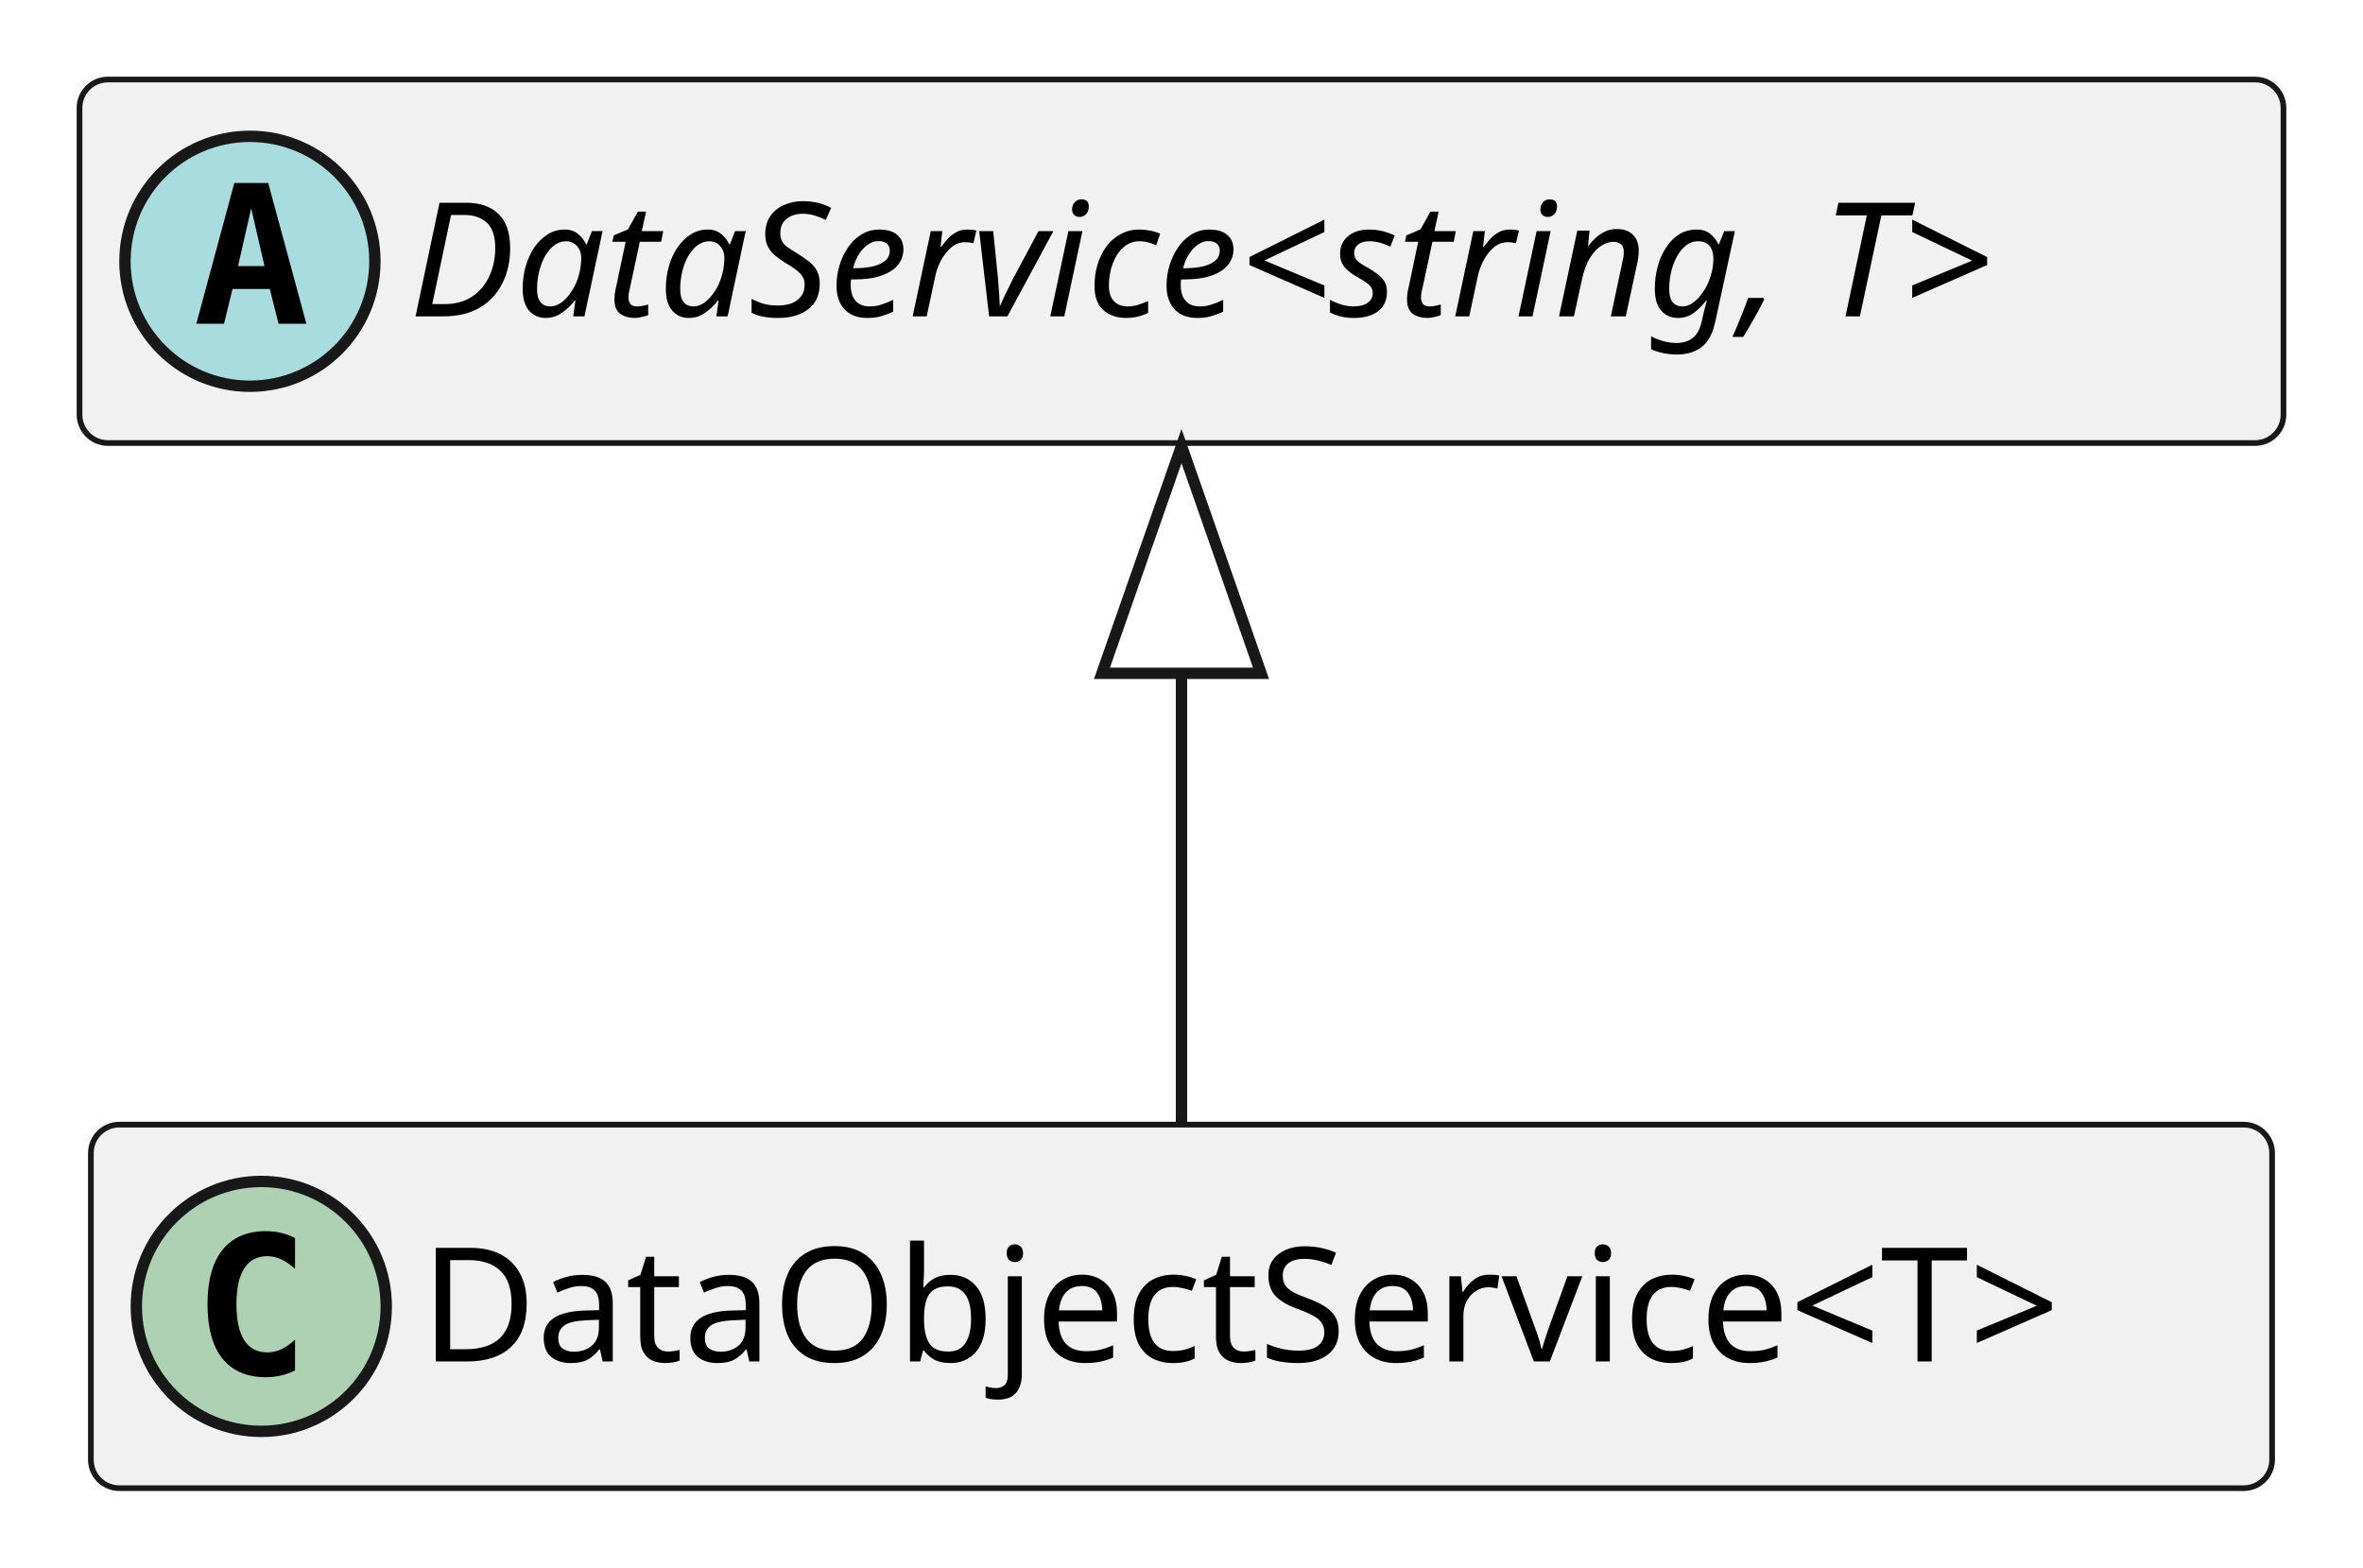
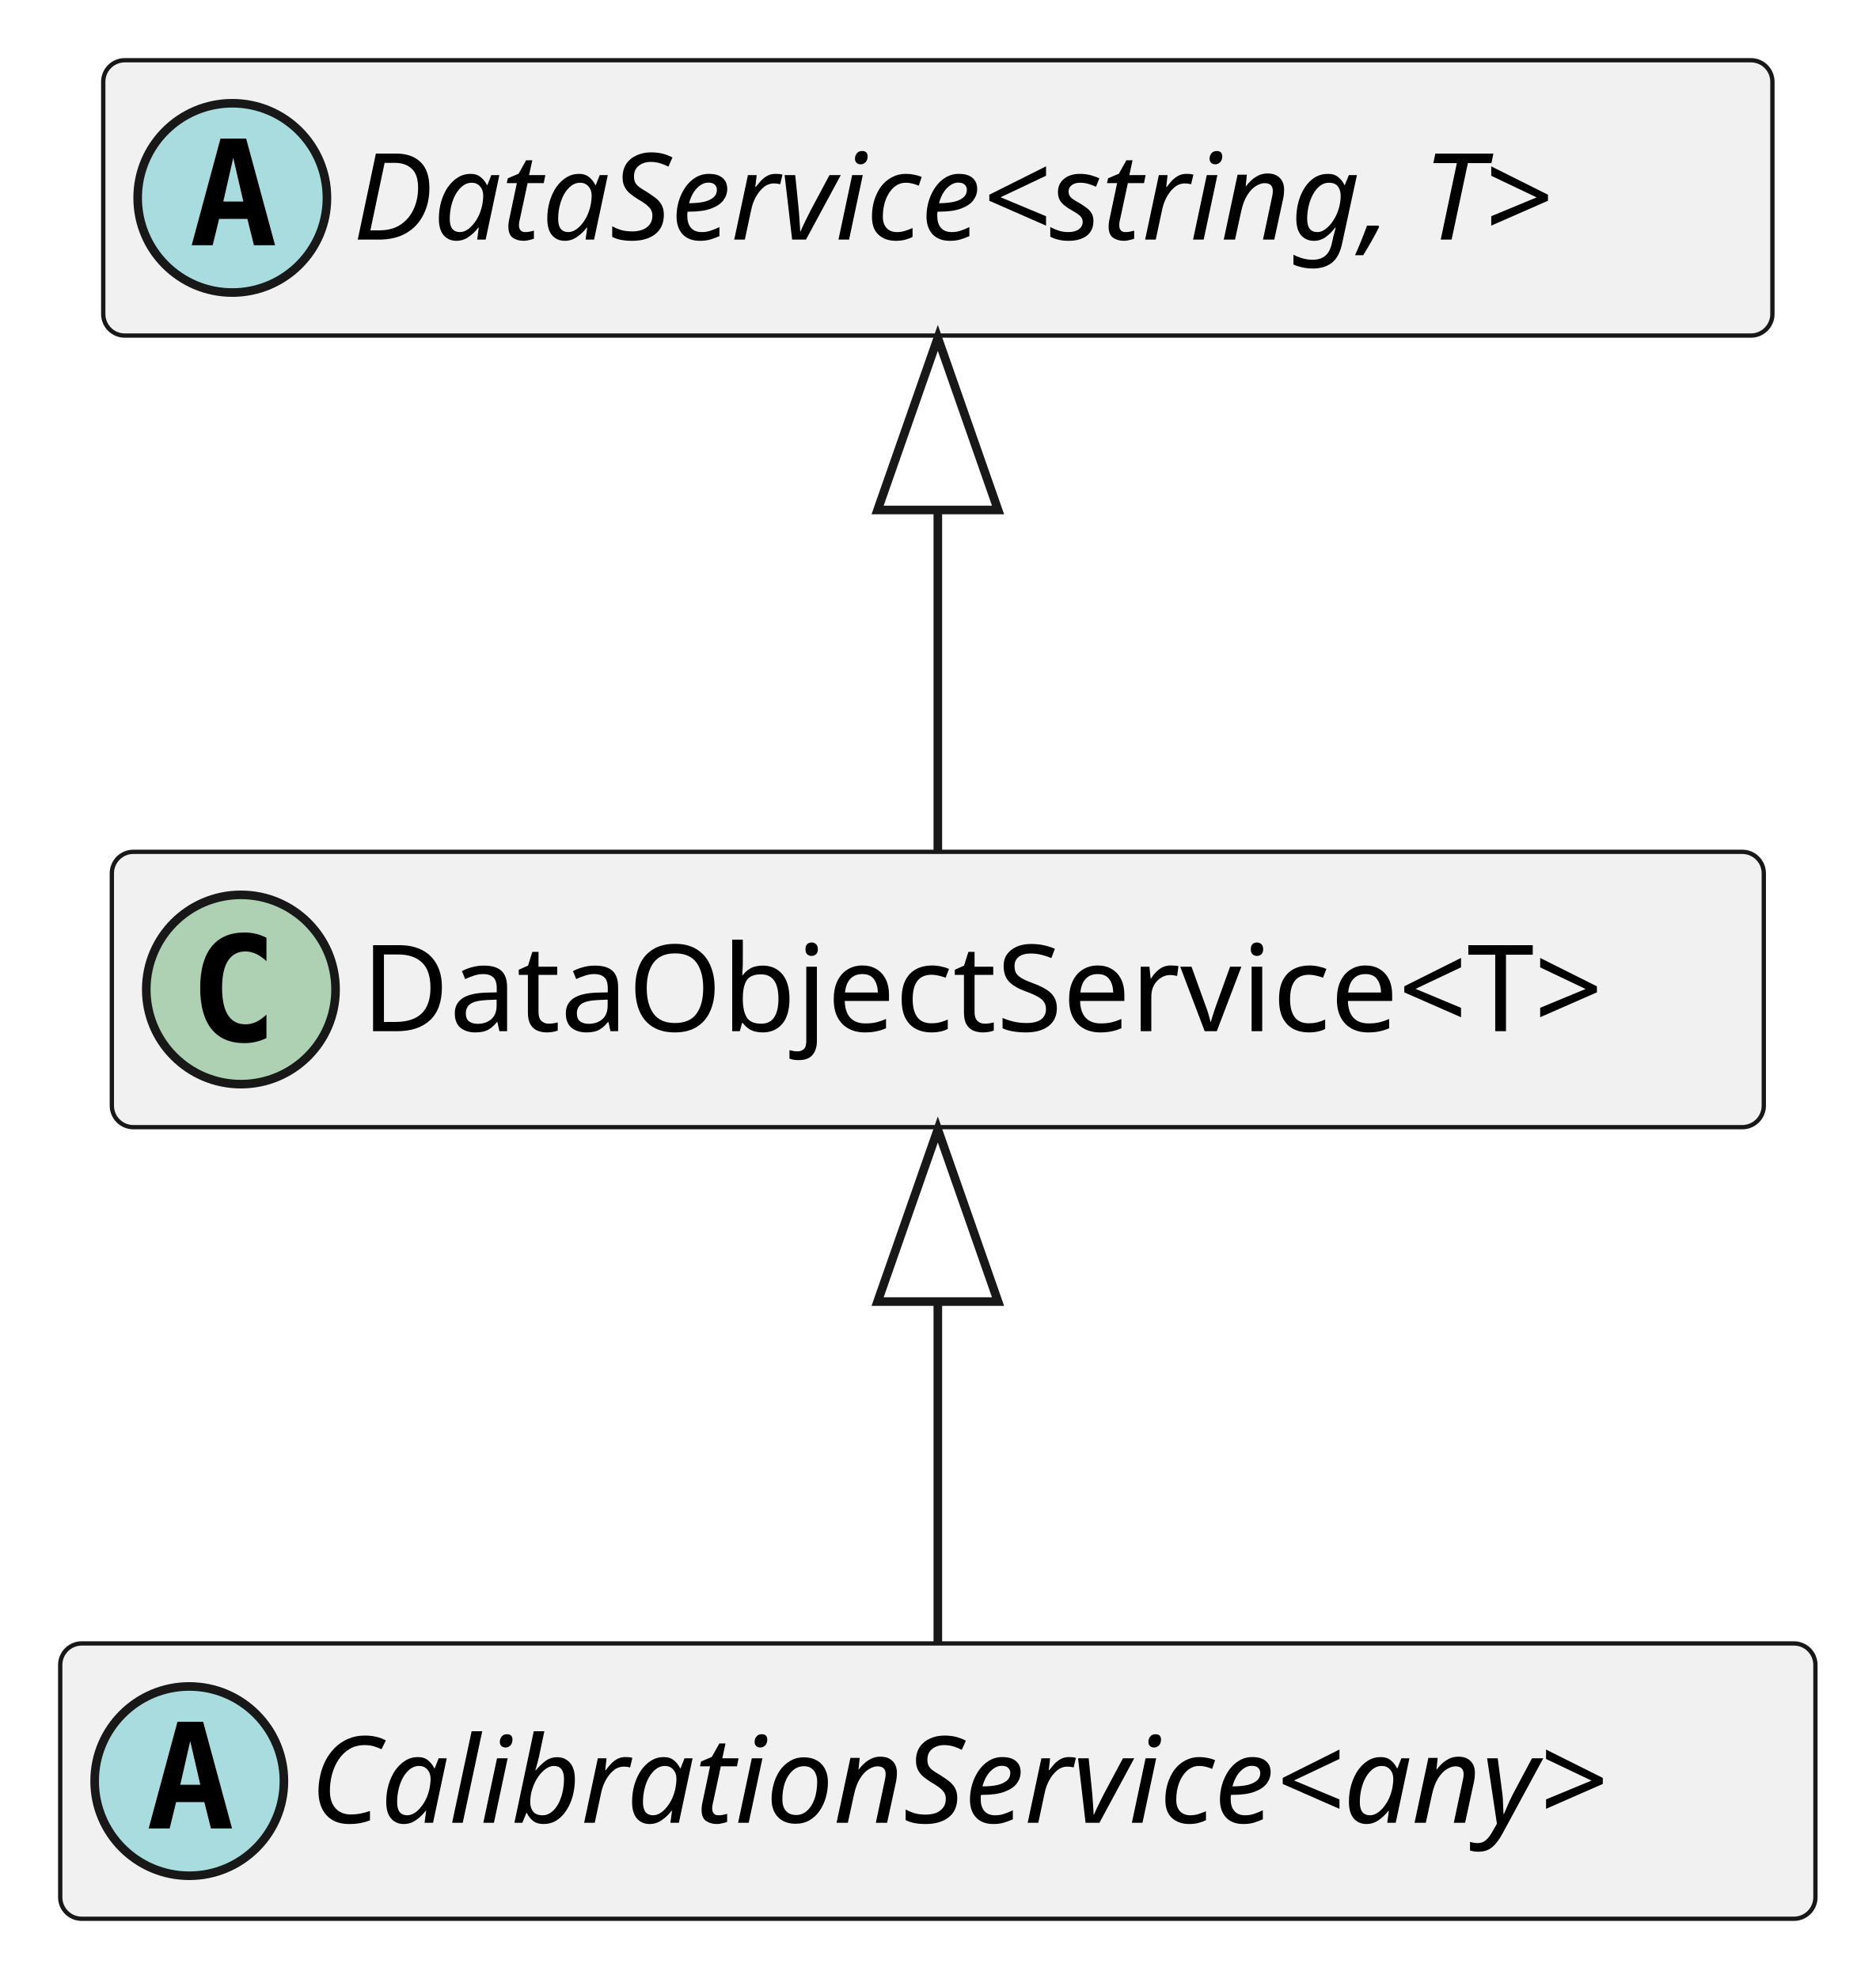
- <svg xmlns="http://www.w3.org/2000/svg" contentStyleType="text/css" height="138px" preserveAspectRatio="none" style="width:208px;height:138px;" version="1.1" viewBox="0 0 208 138" width="208px" zoomAndPan="magnify">
+ <svg xmlns="http://www.w3.org/2000/svg" contentStyleType="text/css" height="230px" preserveAspectRatio="none" style="width:218px;height:230px;" version="1.1" viewBox="0 0 218 230" width="218px" zoomAndPan="magnify">
  <defs />
  <g>
    <g id="elem_DataObjectService&lt;T&gt;">
-       <rect codeLine="4" fill="#F1F1F1" height="32" id="DataObjectService&lt;T&gt;" rx="2.5" ry="2.5" style="stroke:#181818;stroke-width:0.5;" width="192" x="8" y="99" />
-       <ellipse cx="23" cy="115" fill="#ADD1B2" rx="11" ry="11" style="stroke:#181818;stroke-width:1.0;" />
-       <path d="M25.969,120.641 Q25.391,120.938 24.75,121.078 Q24.109,121.234 23.406,121.234 Q20.906,121.234 19.578,119.594 Q18.266,117.938 18.266,114.812 Q18.266,111.688 19.578,110.031 Q20.906,108.375 23.406,108.375 Q24.109,108.375 24.75,108.531 Q25.406,108.688 25.969,108.984 L25.969,111.703 Q25.344,111.125 24.75,110.859 Q24.156,110.578 23.531,110.578 Q22.188,110.578 21.5,111.656 Q20.812,112.719 20.812,114.812 Q20.812,116.906 21.5,117.984 Q22.188,119.047 23.531,119.047 Q24.156,119.047 24.75,118.781 Q25.344,118.5 25.969,117.922 L25.969,120.641 Z " fill="#000000" />
-       <text fill="#000000" font-family="sans-serif" font-size="14" lengthAdjust="spacing" textLength="160" x="37" y="119.847">DataObjectService&lt;T&gt;</text>
+       <rect codeLine="4" fill="#F1F1F1" height="32" id="DataObjectService&lt;T&gt;" rx="2.5" ry="2.5" style="stroke:#181818;stroke-width:0.5;" width="192" x="13" y="99" />
+       <ellipse cx="28" cy="115" fill="#ADD1B2" rx="11" ry="11" style="stroke:#181818;stroke-width:1.0;" />
+       <path d="M30.969,120.641 Q30.391,120.938 29.75,121.078 Q29.109,121.234 28.406,121.234 Q25.906,121.234 24.578,119.594 Q23.266,117.938 23.266,114.812 Q23.266,111.688 24.578,110.031 Q25.906,108.375 28.406,108.375 Q29.109,108.375 29.75,108.531 Q30.406,108.688 30.969,108.984 L30.969,111.703 Q30.344,111.125 29.75,110.859 Q29.156,110.578 28.531,110.578 Q27.188,110.578 26.5,111.656 Q25.812,112.719 25.812,114.812 Q25.812,116.906 26.5,117.984 Q27.188,119.047 28.531,119.047 Q29.156,119.047 29.75,118.781 Q30.344,118.5 30.969,117.922 L30.969,120.641 Z " fill="#000000" />
+       <text fill="#000000" font-family="sans-serif" font-size="14" lengthAdjust="spacing" textLength="160" x="42" y="119.847">DataObjectService&lt;T&gt;</text>
    </g>
    <g id="elem_DataService&lt;string, T&gt;">
-       <rect codeLine="6" fill="#F1F1F1" height="32" id="DataService&lt;string, T&gt;" rx="2.5" ry="2.5" style="stroke:#181818;stroke-width:0.5;" width="194" x="7" y="7" />
-       <ellipse cx="22" cy="23" fill="#A9DCDF" rx="11" ry="11" style="stroke:#181818;stroke-width:1.0;" />
-       <path d="M22.109,18.344 L20.953,23.422 L23.281,23.422 L22.109,18.344 Z M20.625,16.109 L23.609,16.109 L26.969,28.5 L24.516,28.5 L23.75,25.438 L20.469,25.438 L19.719,28.5 L17.281,28.5 L20.625,16.109 Z " fill="#000000" />
-       <text fill="#000000" font-family="sans-serif" font-size="14" font-style="italic" lengthAdjust="spacing" textLength="162" x="36" y="27.847">DataService&lt;string, T&gt;</text>
+       <rect codeLine="6" fill="#F1F1F1" height="32" id="DataService&lt;string, T&gt;" rx="2.5" ry="2.5" style="stroke:#181818;stroke-width:0.5;" width="194" x="12" y="7" />
+       <ellipse cx="27" cy="23" fill="#A9DCDF" rx="11" ry="11" style="stroke:#181818;stroke-width:1.0;" />
+       <path d="M27.109,18.344 L25.953,23.422 L28.281,23.422 L27.109,18.344 Z M25.625,16.109 L28.609,16.109 L31.969,28.5 L29.516,28.5 L28.75,25.438 L25.469,25.438 L24.719,28.5 L22.281,28.5 L25.625,16.109 Z " fill="#000000" />
+       <text fill="#000000" font-family="sans-serif" font-size="14" font-style="italic" lengthAdjust="spacing" textLength="162" x="41" y="27.847">DataService&lt;string, T&gt;</text>
+     </g>
+     <g id="elem_CalibrationService&lt;any&gt;">
+       <rect codeLine="9" fill="#F1F1F1" height="32" id="CalibrationService&lt;any&gt;" rx="2.5" ry="2.5" style="stroke:#181818;stroke-width:0.5;" width="204" x="7" y="191" />
+       <ellipse cx="22" cy="207" fill="#A9DCDF" rx="11" ry="11" style="stroke:#181818;stroke-width:1.0;" />
+       <path d="M22.109,202.344 L20.953,207.422 L23.281,207.422 L22.109,202.344 Z M20.625,200.109 L23.609,200.109 L26.969,212.5 L24.516,212.5 L23.75,209.438 L20.469,209.438 L19.719,212.5 L17.281,212.5 L20.625,200.109 Z " fill="#000000" />
+       <text fill="#000000" font-family="sans-serif" font-size="14" font-style="italic" lengthAdjust="spacing" textLength="172" x="36" y="211.847">CalibrationService&lt;any&gt;</text>
    </g>
    <g id="link_DataService&lt;string, T&gt;_DataObjectService&lt;T&gt;">
-       <path codeLine="8" d="M104,59.61 C104,73.31 104,88.22 104,98.96 " fill="none" id="DataService&lt;string, T&gt;-backto-DataObjectService&lt;T&gt;" style="stroke:#181818;stroke-width:1.0;" />
-       <polygon fill="none" points="97,59.27,104,39.27,111,59.27,97,59.27" style="stroke:#181818;stroke-width:1.0;" />
+       <path codeLine="8" d="M109,59.61 C109,73.31 109,88.22 109,98.96 " fill="none" id="DataService&lt;string, T&gt;-backto-DataObjectService&lt;T&gt;" style="stroke:#181818;stroke-width:1.0;" />
+       <polygon fill="none" points="102,59.27,109,39.27,116,59.27,102,59.27" style="stroke:#181818;stroke-width:1.0;" />
+     </g>
+     <g id="link_DataObjectService&lt;T&gt;_CalibrationService&lt;any&gt;">
+       <path codeLine="11" d="M109,151.61 C109,165.31 109,180.22 109,190.96 " fill="none" id="DataObjectService&lt;T&gt;-backto-CalibrationService&lt;any&gt;" style="stroke:#181818;stroke-width:1.0;" />
+       <polygon fill="none" points="102,151.27,109,131.27,116,151.27,102,151.27" style="stroke:#181818;stroke-width:1.0;" />
    </g>
  </g>
</svg>
